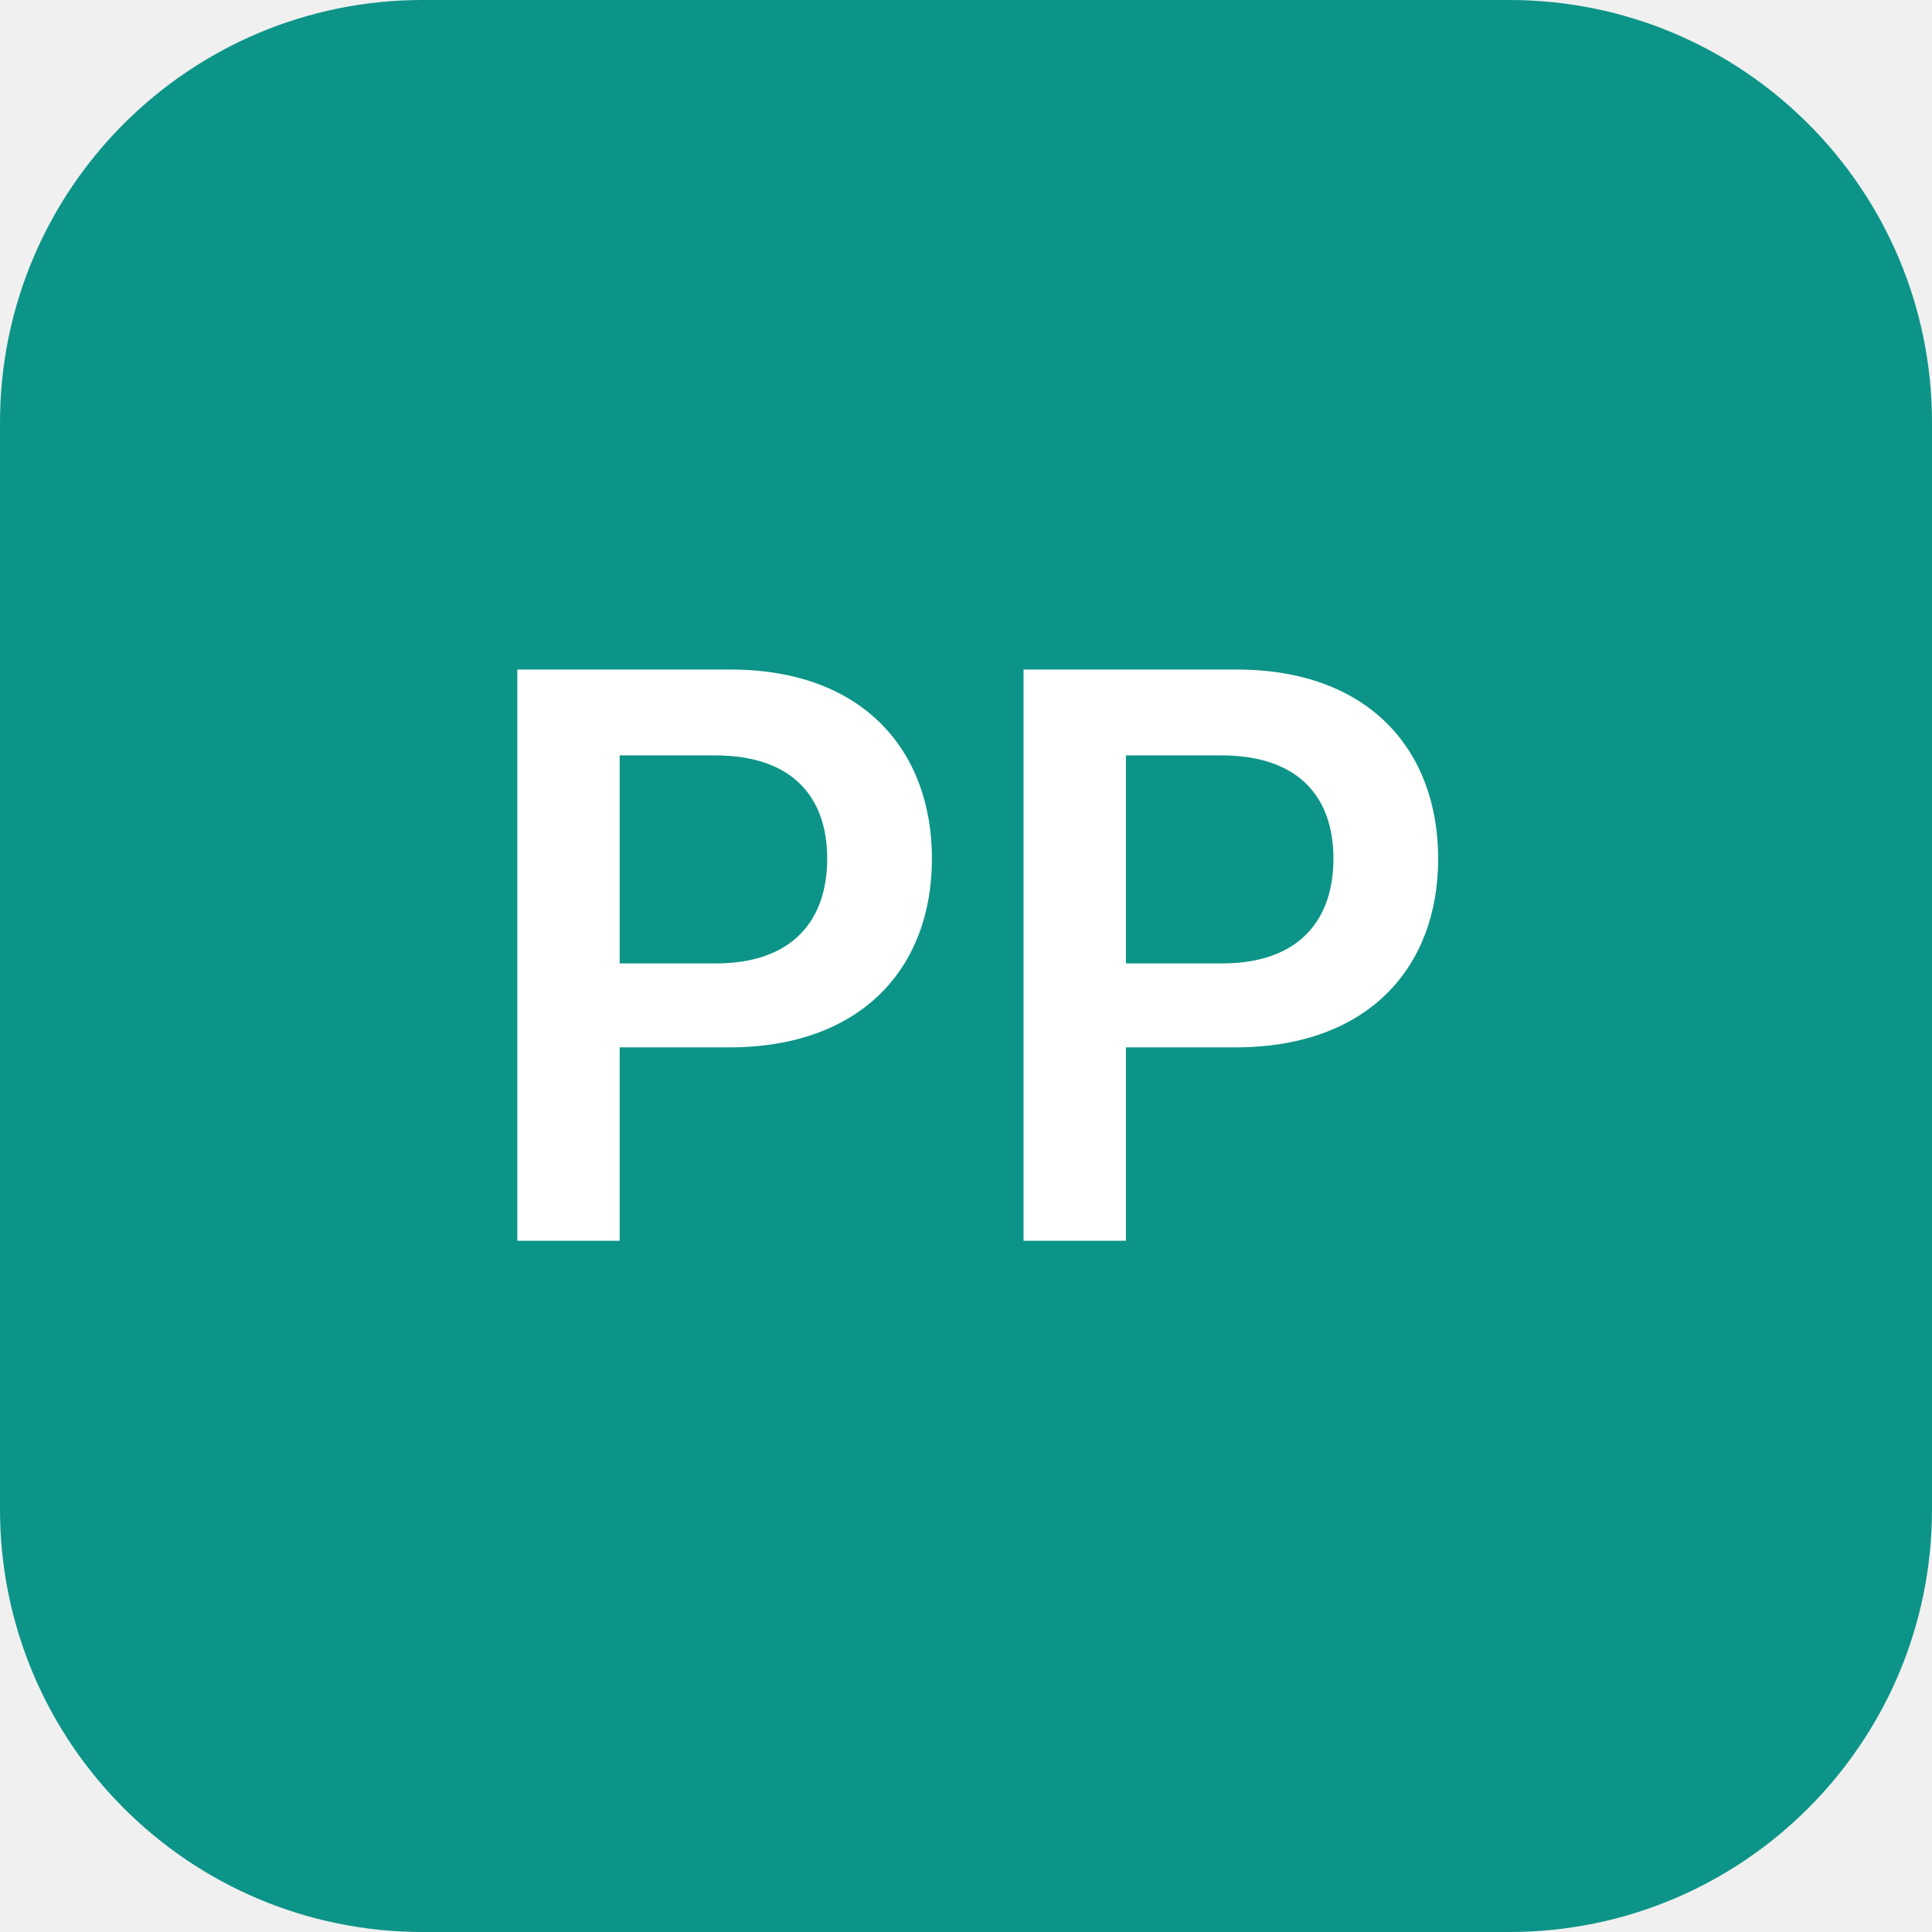
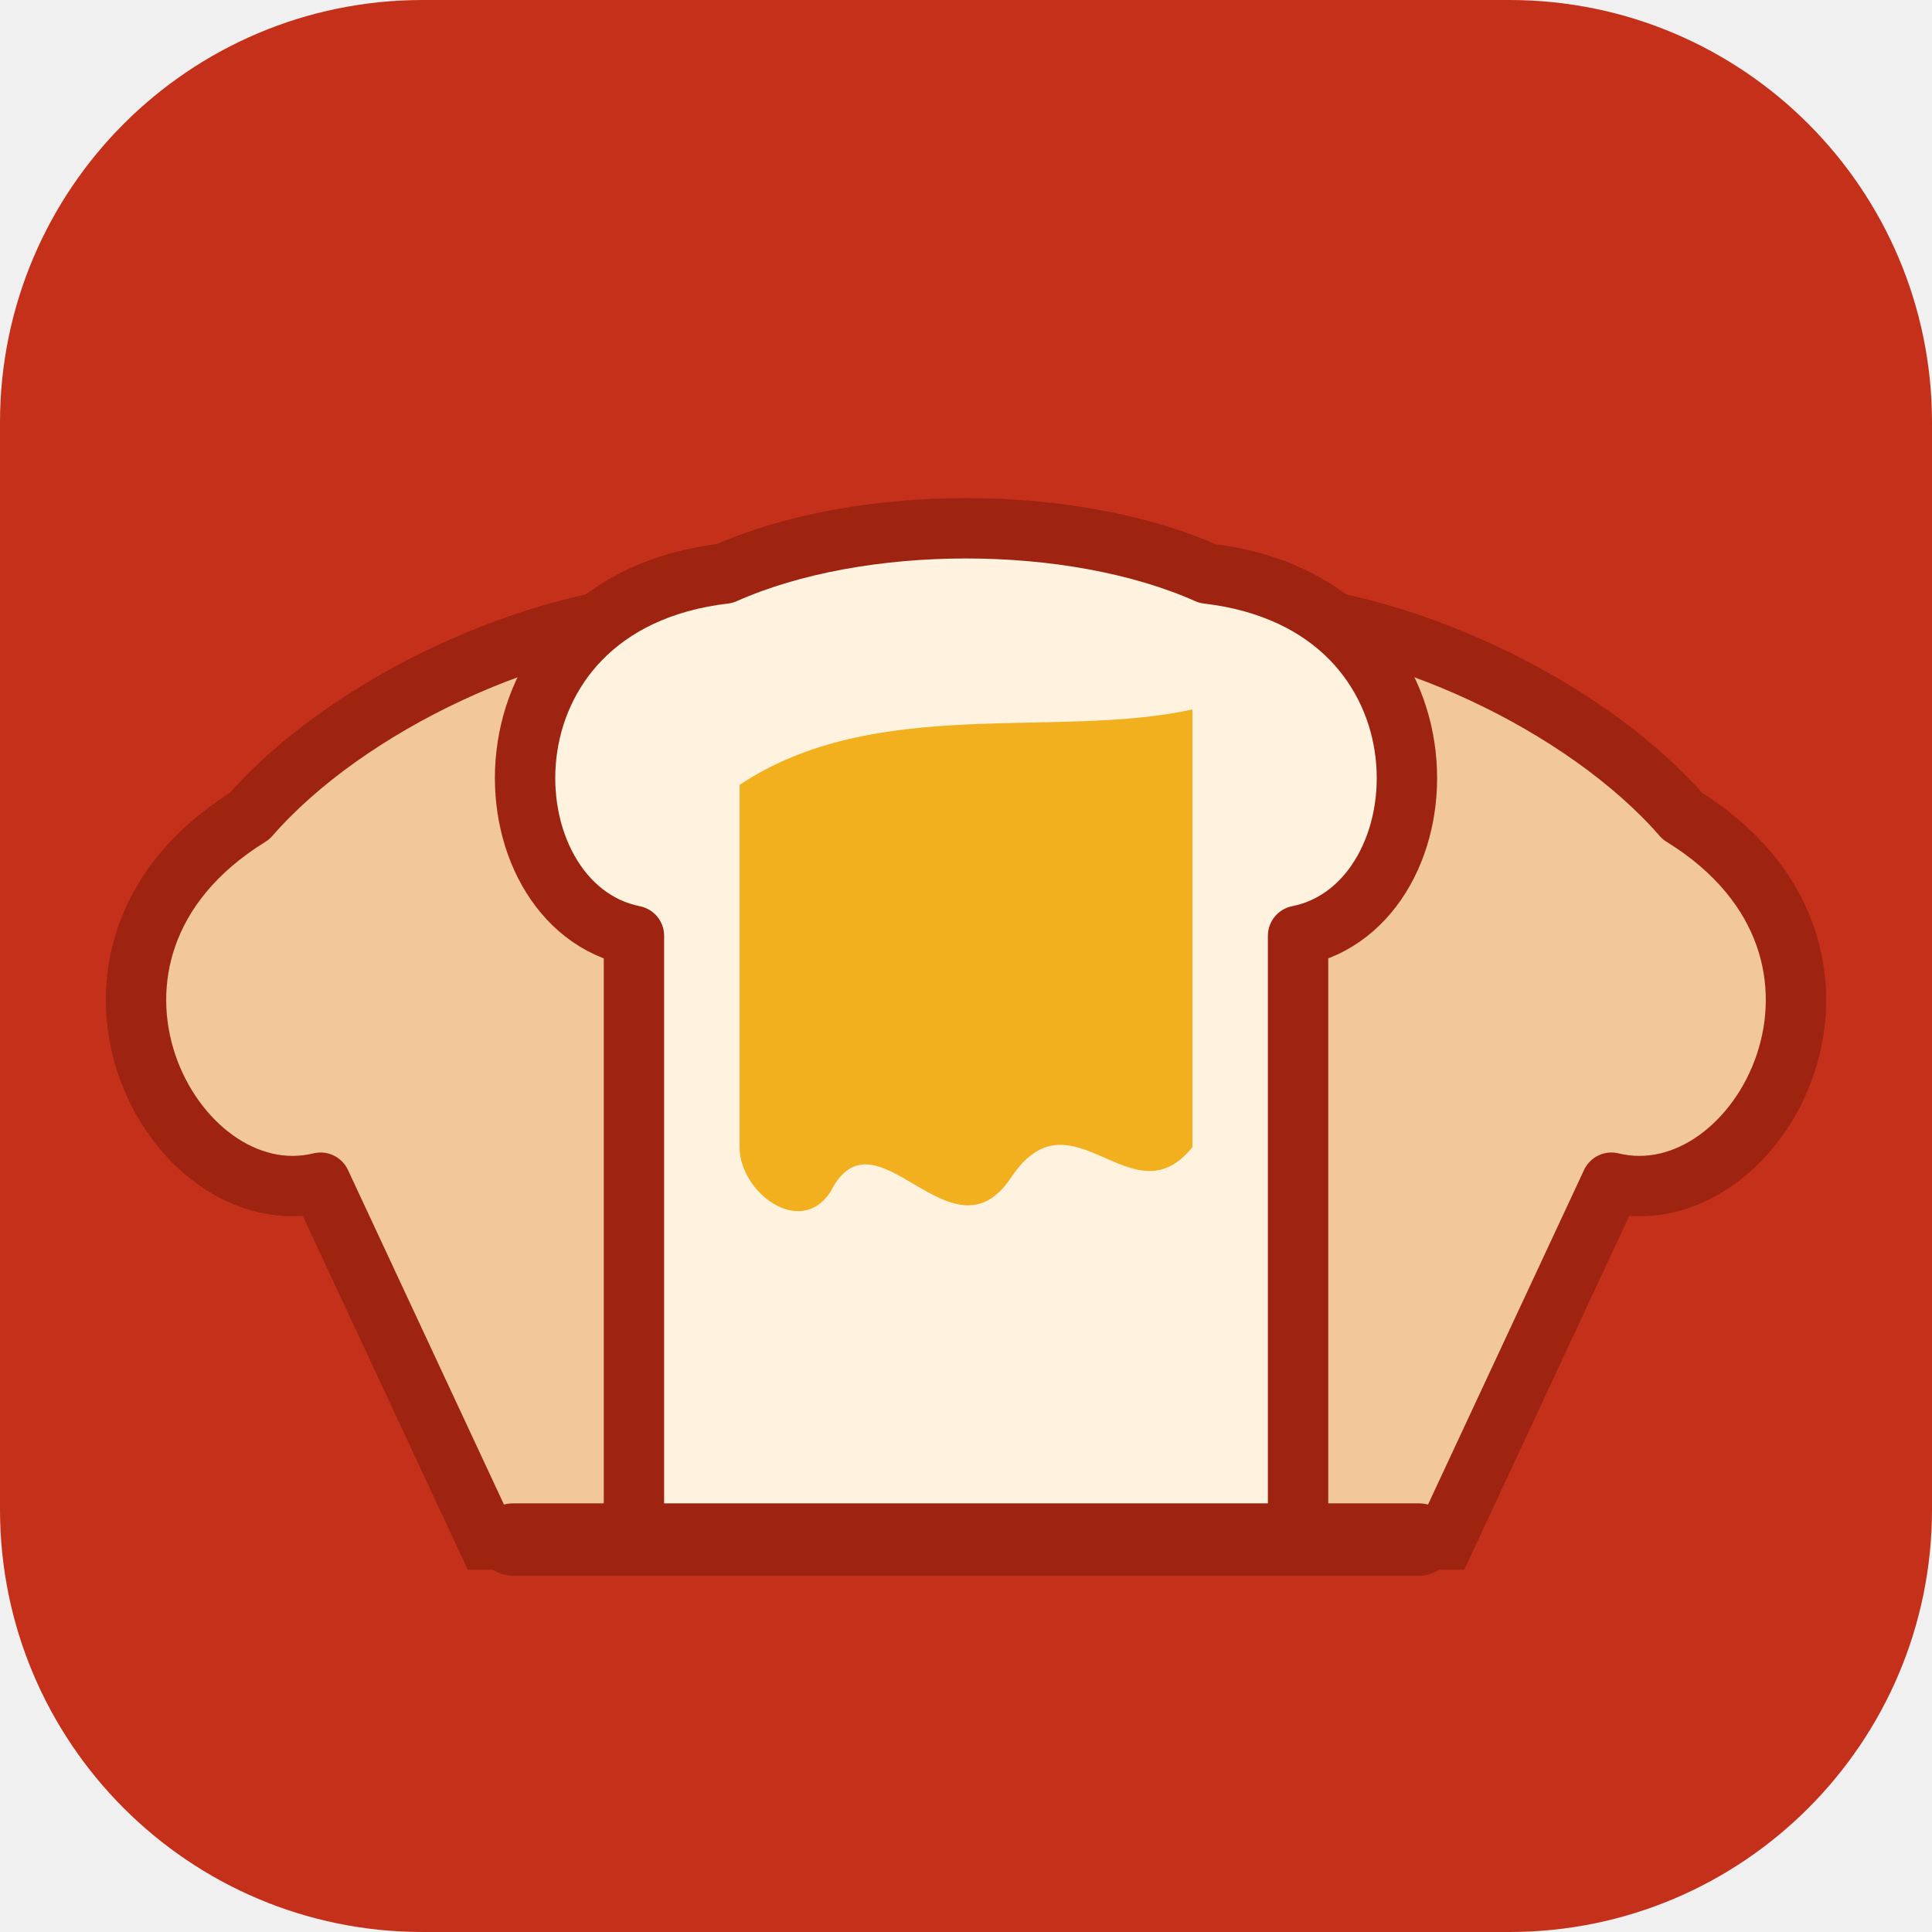
<svg xmlns="http://www.w3.org/2000/svg" viewBox="0 0 64 64">
-   <rect width="64" height="64" rx="14" fill="#0d9488" />
-   <text x="32" y="32" dy="0.35em" text-anchor="middle" font-family="ui-sans-serif, system-ui, -apple-system, sans-serif" font-size="26" font-weight="600" fill="#ffffff">PP</text>
+   <defs>
+     <path id="slice" d="M-11 2 L-11 -19 C-16 -20 -16.5 -30 -8 -31 C-3.5 -33 3.5 -33 8 -31 C16.5 -30 16 -20 11 -19 L11 2 Z" />
+     <clipPath id="base">
+       <rect x="-40" y="-60" width="80" height="61" />
+     </clipPath>
+   </defs>
+   <rect width="64" height="64" rx="14" fill="#c4301a" />
+   <g transform="translate(32 51)" stroke="#9e2411" stroke-width="2" stroke-linejoin="round">
+     <g clip-path="url(#base)">
+       <use href="#slice" transform="rotate(-25 0 8)" fill="#f2c79a" />
+       <use href="#slice" transform="rotate(25 0 8)" fill="#f2c79a" />
+     </g>
+     <use href="#slice" transform="translate(0 -1)" fill="#fff3df" clip-path="url(#base)" />
+     <path d="M-7.5 -25 C-3 -28 3 -26.5 7.5 -27.5 L7.5 -13 C5.5 -10.5 3.5 -15 1.5 -12 C-0.5 -9 -3 -14.5 -4.5 -11.5 C-5.5 -10 -7.5 -11.5 -7.5 -13 Z" fill="#f2b01e" stroke="none" />
+     <path d="M-15 0 H15" stroke-width="2.4" stroke-linecap="round" />
+   </g>
</svg>
